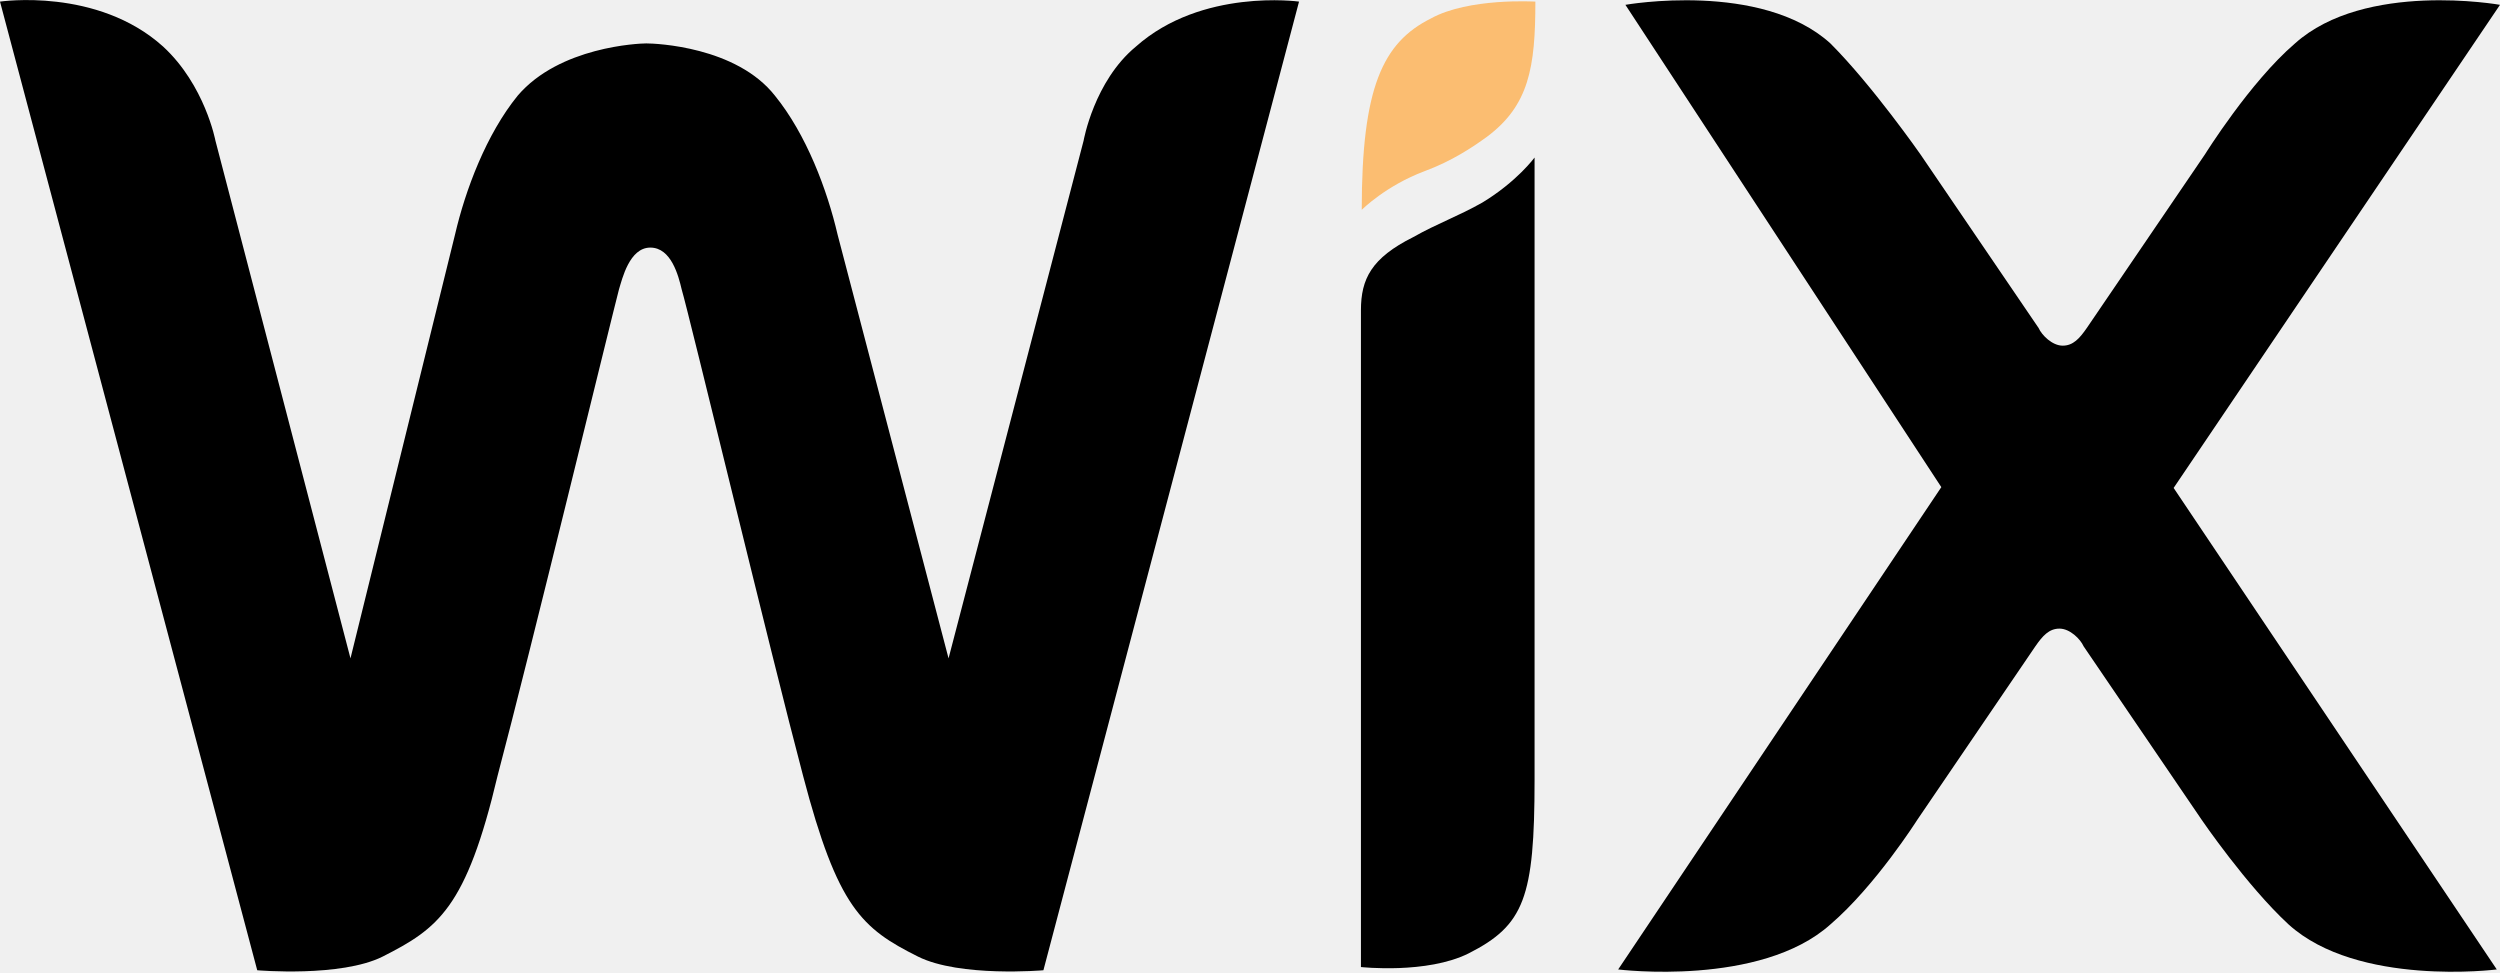
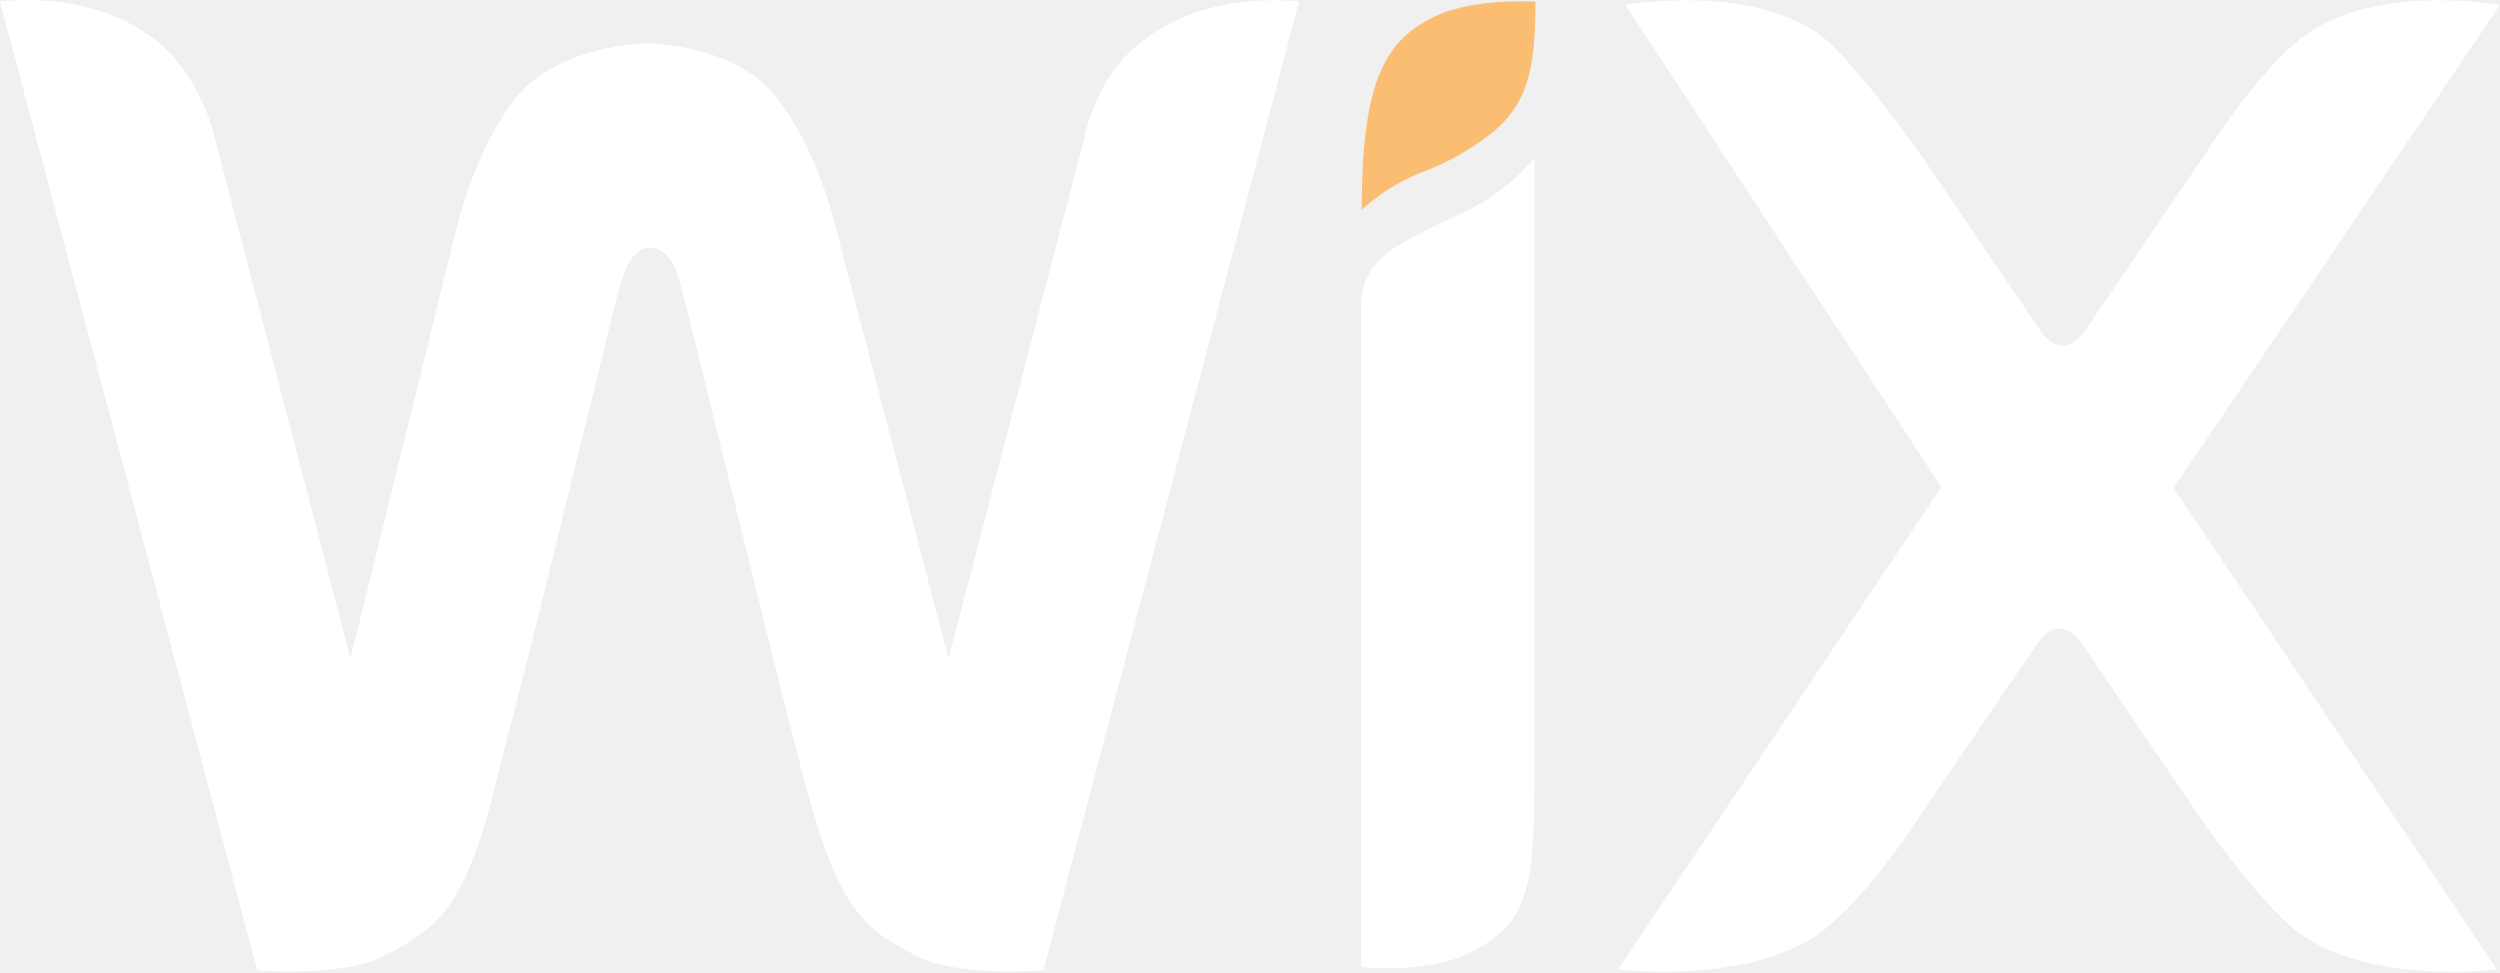
<svg xmlns="http://www.w3.org/2000/svg" version="1.1" x="0" y="0" width="311" height="121" viewBox="0 0 311 121" enable-background="new 0 0 311.031 120.977" xml:space="preserve">
  <path fill="#FBBD71" d="M178 2.3c-6 3-8.6 8.6-8.6 23.8 0 0 3-3 7.8-4.8 3.5-1.3 6-3 7.8-4.3 5.2-3.9 6-8.6 6-16.8C190.9 0.2 182.7-0.3 178 2.3z" />
-   <path fill="#000000" d="M141.3 5.8c-5.2 4.3-6.5 11.7-6.5 11.7l-16.8 64.4 -13.8-52.7c-1.3-5.6-3.9-12.5-7.8-17.3C91.6 5.8 81.6 5.4 80.4 5.4c-0.9 0-10.8 0.4-16 6.5 -3.9 4.8-6.5 11.7-7.8 17.3l-13 52.7L26.8 17.5c0 0-1.3-6.9-6.5-11.7C12.1-1.6 0 0.2 0 0.2l32 120.5c0 0 10.4 0.9 15.6-1.7 6.9-3.5 10.4-6 14.3-22.5 3.9-14.7 14.3-57.5 15.1-60.5 0.4-1.3 1.3-5.2 3.9-5.2 2.6 0 3.5 3.5 3.9 5.2 0.9 3 11.2 45.8 15.1 60.5 4.3 16.4 7.3 19 14.3 22.5 5.2 2.6 15.6 1.7 15.6 1.7L161.6 0.2C161.6 0.2 149.5-1.5 141.3 5.8z" />
-   <path fill="#000000" d="M190.9 19.6c0 0-2.2 3-6.5 5.6 -3 1.7-5.6 2.6-8.6 4.3 -5.2 2.6-6.5 5.2-6.5 9.1v1.3 6.5l0 0v1.3 72.6c0 0 8.2 0.9 13.4-1.7 6.9-3.5 8.2-6.9 8.2-21.6V24.4l0 0L190.9 19.6 190.9 19.6z" />
-   <path fill="#000000" d="M270.4 60.7L311 0.6c0 0-16.8-3-25.5 4.8 -5.6 4.8-11.2 13.8-11.2 13.8l-14.7 21.6c-0.9 1.3-1.7 2.2-3 2.2s-2.6-1.3-3-2.2l-14.7-21.6c0 0-6-8.6-11.2-13.8 -8.6-7.8-25.5-4.8-25.5-4.8l39.3 60 -40.2 60c0 0 17.7 2.2 26.4-5.6 5.6-4.8 10.8-13 10.8-13l14.7-21.6c0.9-1.3 1.7-2.2 3-2.2s2.6 1.3 3 2.2l14.7 21.6c0 0 5.6 8.2 10.8 13 8.6 7.8 25.9 5.6 25.9 5.6L270.4 60.7z" />
+   <path fill="#fff" d="M141.3 5.8c-5.2 4.3-6.5 11.7-6.5 11.7l-16.8 64.4 -13.8-52.7c-1.3-5.6-3.9-12.5-7.8-17.3C91.6 5.8 81.6 5.4 80.4 5.4c-0.9 0-10.8 0.4-16 6.5 -3.9 4.8-6.5 11.7-7.8 17.3l-13 52.7L26.8 17.5c0 0-1.3-6.9-6.5-11.7C12.1-1.6 0 0.2 0 0.2l32 120.5c0 0 10.4 0.9 15.6-1.7 6.9-3.5 10.4-6 14.3-22.5 3.9-14.7 14.3-57.5 15.1-60.5 0.4-1.3 1.3-5.2 3.9-5.2 2.6 0 3.5 3.5 3.9 5.2 0.9 3 11.2 45.8 15.1 60.5 4.3 16.4 7.3 19 14.3 22.5 5.2 2.6 15.6 1.7 15.6 1.7L161.6 0.2C161.6 0.2 149.5-1.5 141.3 5.8z" />
+   <path fill="#fff" d="M190.9 19.6c0 0-2.2 3-6.5 5.6 -3 1.7-5.6 2.6-8.6 4.3 -5.2 2.6-6.5 5.2-6.5 9.1v1.3 6.5l0 0v1.3 72.6c0 0 8.2 0.9 13.4-1.7 6.9-3.5 8.2-6.9 8.2-21.6V24.4l0 0L190.9 19.6 190.9 19.6z" />
+   <path fill="#fff" d="M270.4 60.7L311 0.6c0 0-16.8-3-25.5 4.8 -5.6 4.8-11.2 13.8-11.2 13.8l-14.7 21.6c-0.9 1.3-1.7 2.2-3 2.2s-2.6-1.3-3-2.2l-14.7-21.6c0 0-6-8.6-11.2-13.8 -8.6-7.8-25.5-4.8-25.5-4.8l39.3 60 -40.2 60c0 0 17.7 2.2 26.4-5.6 5.6-4.8 10.8-13 10.8-13l14.7-21.6c0.9-1.3 1.7-2.2 3-2.2s2.6 1.3 3 2.2l14.7 21.6c0 0 5.6 8.2 10.8 13 8.6 7.8 25.9 5.6 25.9 5.6L270.4 60.7z" />
</svg>
